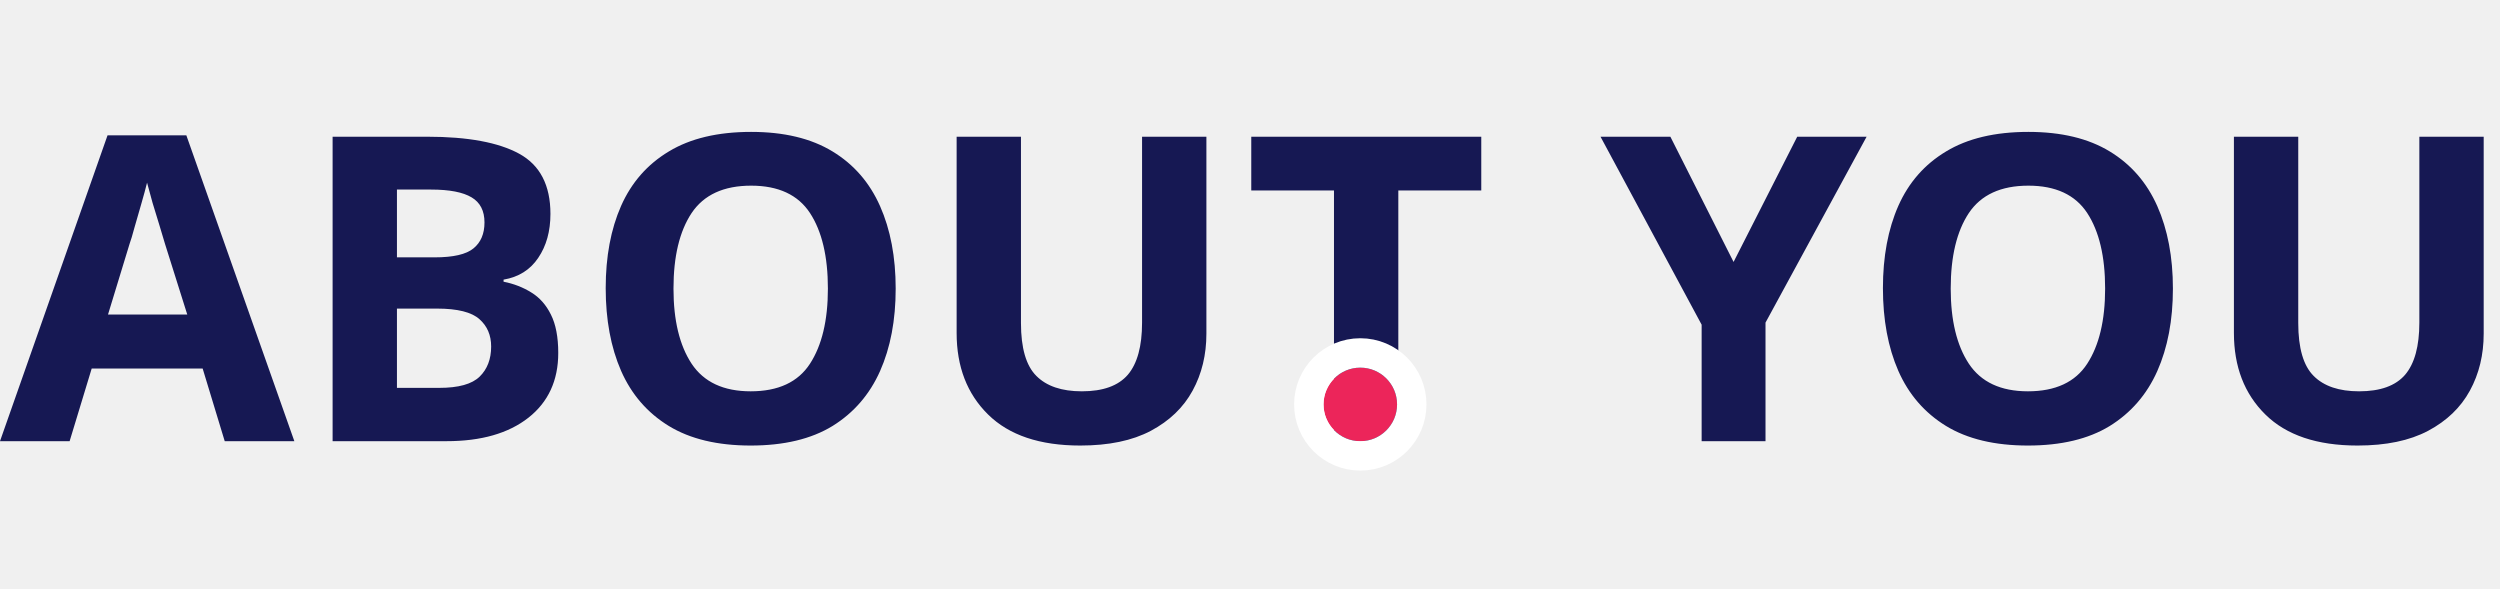
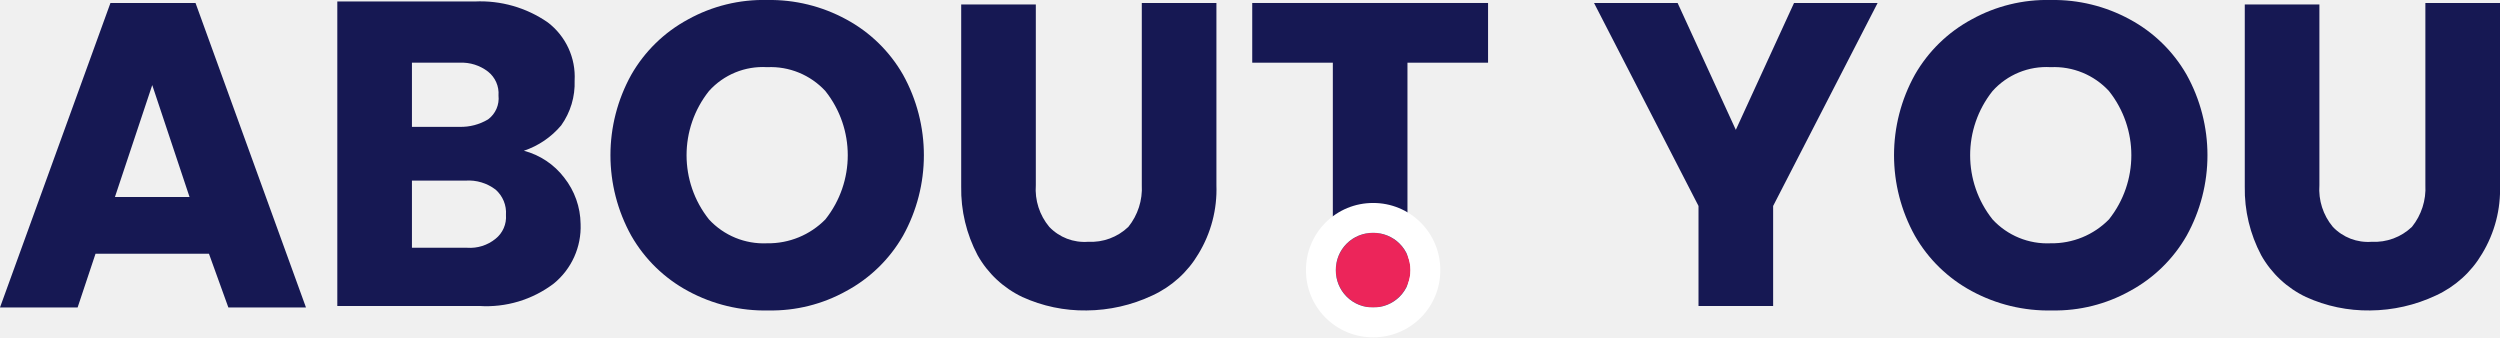
- <svg xmlns="http://www.w3.org/2000/svg" width="170" height="40" viewBox="0 0 170 40">
-   <g id="Group_437" data-name="Group 437" transform="translate(-570 -291)">
-     <text id="about_you" data-name="about you" transform="translate(570 321)" fill="#161853" font-size="29" font-family="Poppins-Bold, Poppins" font-weight="700">
-       <tspan x="0" y="0">ABOUT YOU</tspan>
-     </text>
-     <g id="Component_2_1" data-name="Component 2 – 1" transform="translate(660 316)">
-       <g id="Ellipse_13" data-name="Ellipse 13" fill="#ec255a" stroke="#fff" stroke-width="2">
-         <circle cx="2.5" cy="2.5" r="2.5" stroke="none" />
-         <circle cx="2.5" cy="2.5" r="3.5" fill="none" />
+ <svg xmlns="http://www.w3.org/2000/svg" width="167.5" height="22.6" viewBox="0 0 167.5 22.6">
+   <g id="Group_437" transform="translate(-570.5 -300.4)">
+     <g id="Group_1367" data-name="Group 1367">
+       <path id="Path_448" data-name="Path 448" d="M584.5,317.4h-7.6l-1.2,3.6h-5.2l7.4-20.4h5.7L591,321h-5.2Zm-1.3-3.8-2.5-7.5-2.5,7.5Z" fill="#161853" />
+       <path id="Path_449" data-name="Path 449" d="M608.3,312.3a5.1,5.1,0,0,1,1.1,3.1,4.9,4.9,0,0,1-1.8,4,7.465,7.465,0,0,1-5,1.5h-9.5V300.5h9.2a7.928,7.928,0,0,1,4.9,1.4,4.578,4.578,0,0,1,1.8,3.9,4.859,4.859,0,0,1-.9,3,5.584,5.584,0,0,1-2.5,1.7A5,5,0,0,1,608.3,312.3Zm-10.2-3.4h3.2a3.557,3.557,0,0,0,1.9-.5,1.753,1.753,0,0,0,.7-1.6,1.865,1.865,0,0,0-.7-1.6,2.883,2.883,0,0,0-1.9-.6h-3.2Zm5.6,7.5a1.865,1.865,0,0,0,.7-1.6,2.06,2.06,0,0,0-.7-1.7,2.986,2.986,0,0,0-2-.6h-3.6V317h3.7A2.707,2.707,0,0,0,603.7,316.4Z" fill="#161853" />
+       <path id="Path_450" data-name="Path 450" d="M616.6,319.9a9.658,9.658,0,0,1-3.8-3.7,11.114,11.114,0,0,1,0-10.8,9.659,9.659,0,0,1,3.8-3.7,10.416,10.416,0,0,1,5.3-1.3,10.674,10.674,0,0,1,5.3,1.3,9.658,9.658,0,0,1,3.8,3.7,11.114,11.114,0,0,1,0,10.8,9.659,9.659,0,0,1-3.8,3.7,10.3,10.3,0,0,1-5.2,1.3A10.792,10.792,0,0,1,616.6,319.9Zm9.2-4.8a6.913,6.913,0,0,0,0-8.6,4.987,4.987,0,0,0-3.9-1.6,4.849,4.849,0,0,0-3.9,1.6,6.913,6.913,0,0,0,0,8.6,4.987,4.987,0,0,0,3.9,1.6A5.349,5.349,0,0,0,625.8,315.1Z" fill="#161853" />
+       <path id="Path_451" data-name="Path 451" d="M639.9,300.6v12.2a3.927,3.927,0,0,0,.9,2.8,3.252,3.252,0,0,0,2.6,1,3.62,3.62,0,0,0,2.7-1,4.1,4.1,0,0,0,.9-2.8V300.6h5v12.2a8.285,8.285,0,0,1-1.2,4.6,6.964,6.964,0,0,1-3.1,2.8,10.531,10.531,0,0,1-4.4,1,10.03,10.03,0,0,1-4.3-.9,6.778,6.778,0,0,1-3-2.8,9.48,9.48,0,0,1-1.1-4.6V300.7h5Z" fill="#161853" />
+       <path id="Path_452" data-name="Path 452" d="M670.2,300.6v4h-5.4V321h-5V304.6h-5.4v-4Z" fill="#161853" />
+       <path id="Path_453" data-name="Path 453" d="M696.3,300.6l-7,13.6v6.7h-5v-6.7l-7-13.6h5.6l3.9,8.5,3.9-8.5Z" fill="#161853" />
+       <path id="Path_454" data-name="Path 454" d="M702.6,319.9a9.658,9.658,0,0,1-3.8-3.7,11.114,11.114,0,0,1,0-10.8,9.659,9.659,0,0,1,3.8-3.7,10.416,10.416,0,0,1,5.3-1.3,10.674,10.674,0,0,1,5.3,1.3,9.658,9.658,0,0,1,3.8,3.7,11.114,11.114,0,0,1,0,10.8,9.659,9.659,0,0,1-3.8,3.7,10.3,10.3,0,0,1-5.2,1.3A10.792,10.792,0,0,1,702.6,319.9Zm9.2-4.8a6.913,6.913,0,0,0,0-8.6,4.987,4.987,0,0,0-3.9-1.6,4.849,4.849,0,0,0-3.9,1.6,6.913,6.913,0,0,0,0,8.6,4.987,4.987,0,0,0,3.9,1.6A5.349,5.349,0,0,0,711.8,315.1Z" fill="#161853" />
+       <path id="Path_455" data-name="Path 455" d="M725.9,300.6v12.2a3.927,3.927,0,0,0,.9,2.8,3.252,3.252,0,0,0,2.6,1,3.62,3.62,0,0,0,2.7-1,4.1,4.1,0,0,0,.9-2.8V300.6h5v12.2a8.285,8.285,0,0,1-1.2,4.6,6.964,6.964,0,0,1-3.1,2.8,10.531,10.531,0,0,1-4.4,1,10.03,10.03,0,0,1-4.3-.9,6.778,6.778,0,0,1-3-2.8,9.48,9.48,0,0,1-1.1-4.6V300.7h5Z" fill="#161853" />
+     </g>
+     <g id="Component_2_1" transform="translate(660 316)">
+       <g id="Ellipse_13">
+         <g id="Group_1368" data-name="Group 1368">
+           <circle id="Ellipse_128" data-name="Ellipse 128" cx="2.5" cy="2.5" r="2.5" fill="#ec255a" />
+         </g>
+         <g id="Group_1369" data-name="Group 1369">
+           <path id="Path_456" data-name="Path 456" d="M2.5,7A4.481,4.481,0,0,1-2,2.5,4.481,4.481,0,0,1,2.5-2,4.481,4.481,0,0,1,7,2.5,4.481,4.481,0,0,1,2.5,7Zm0-7A2.476,2.476,0,0,0,0,2.5,2.476,2.476,0,0,0,2.5,5,2.476,2.476,0,0,0,5,2.5,2.476,2.476,0,0,0,2.5,0Z" fill="#fff" />
+         </g>
      </g>
    </g>
  </g>
</svg>
